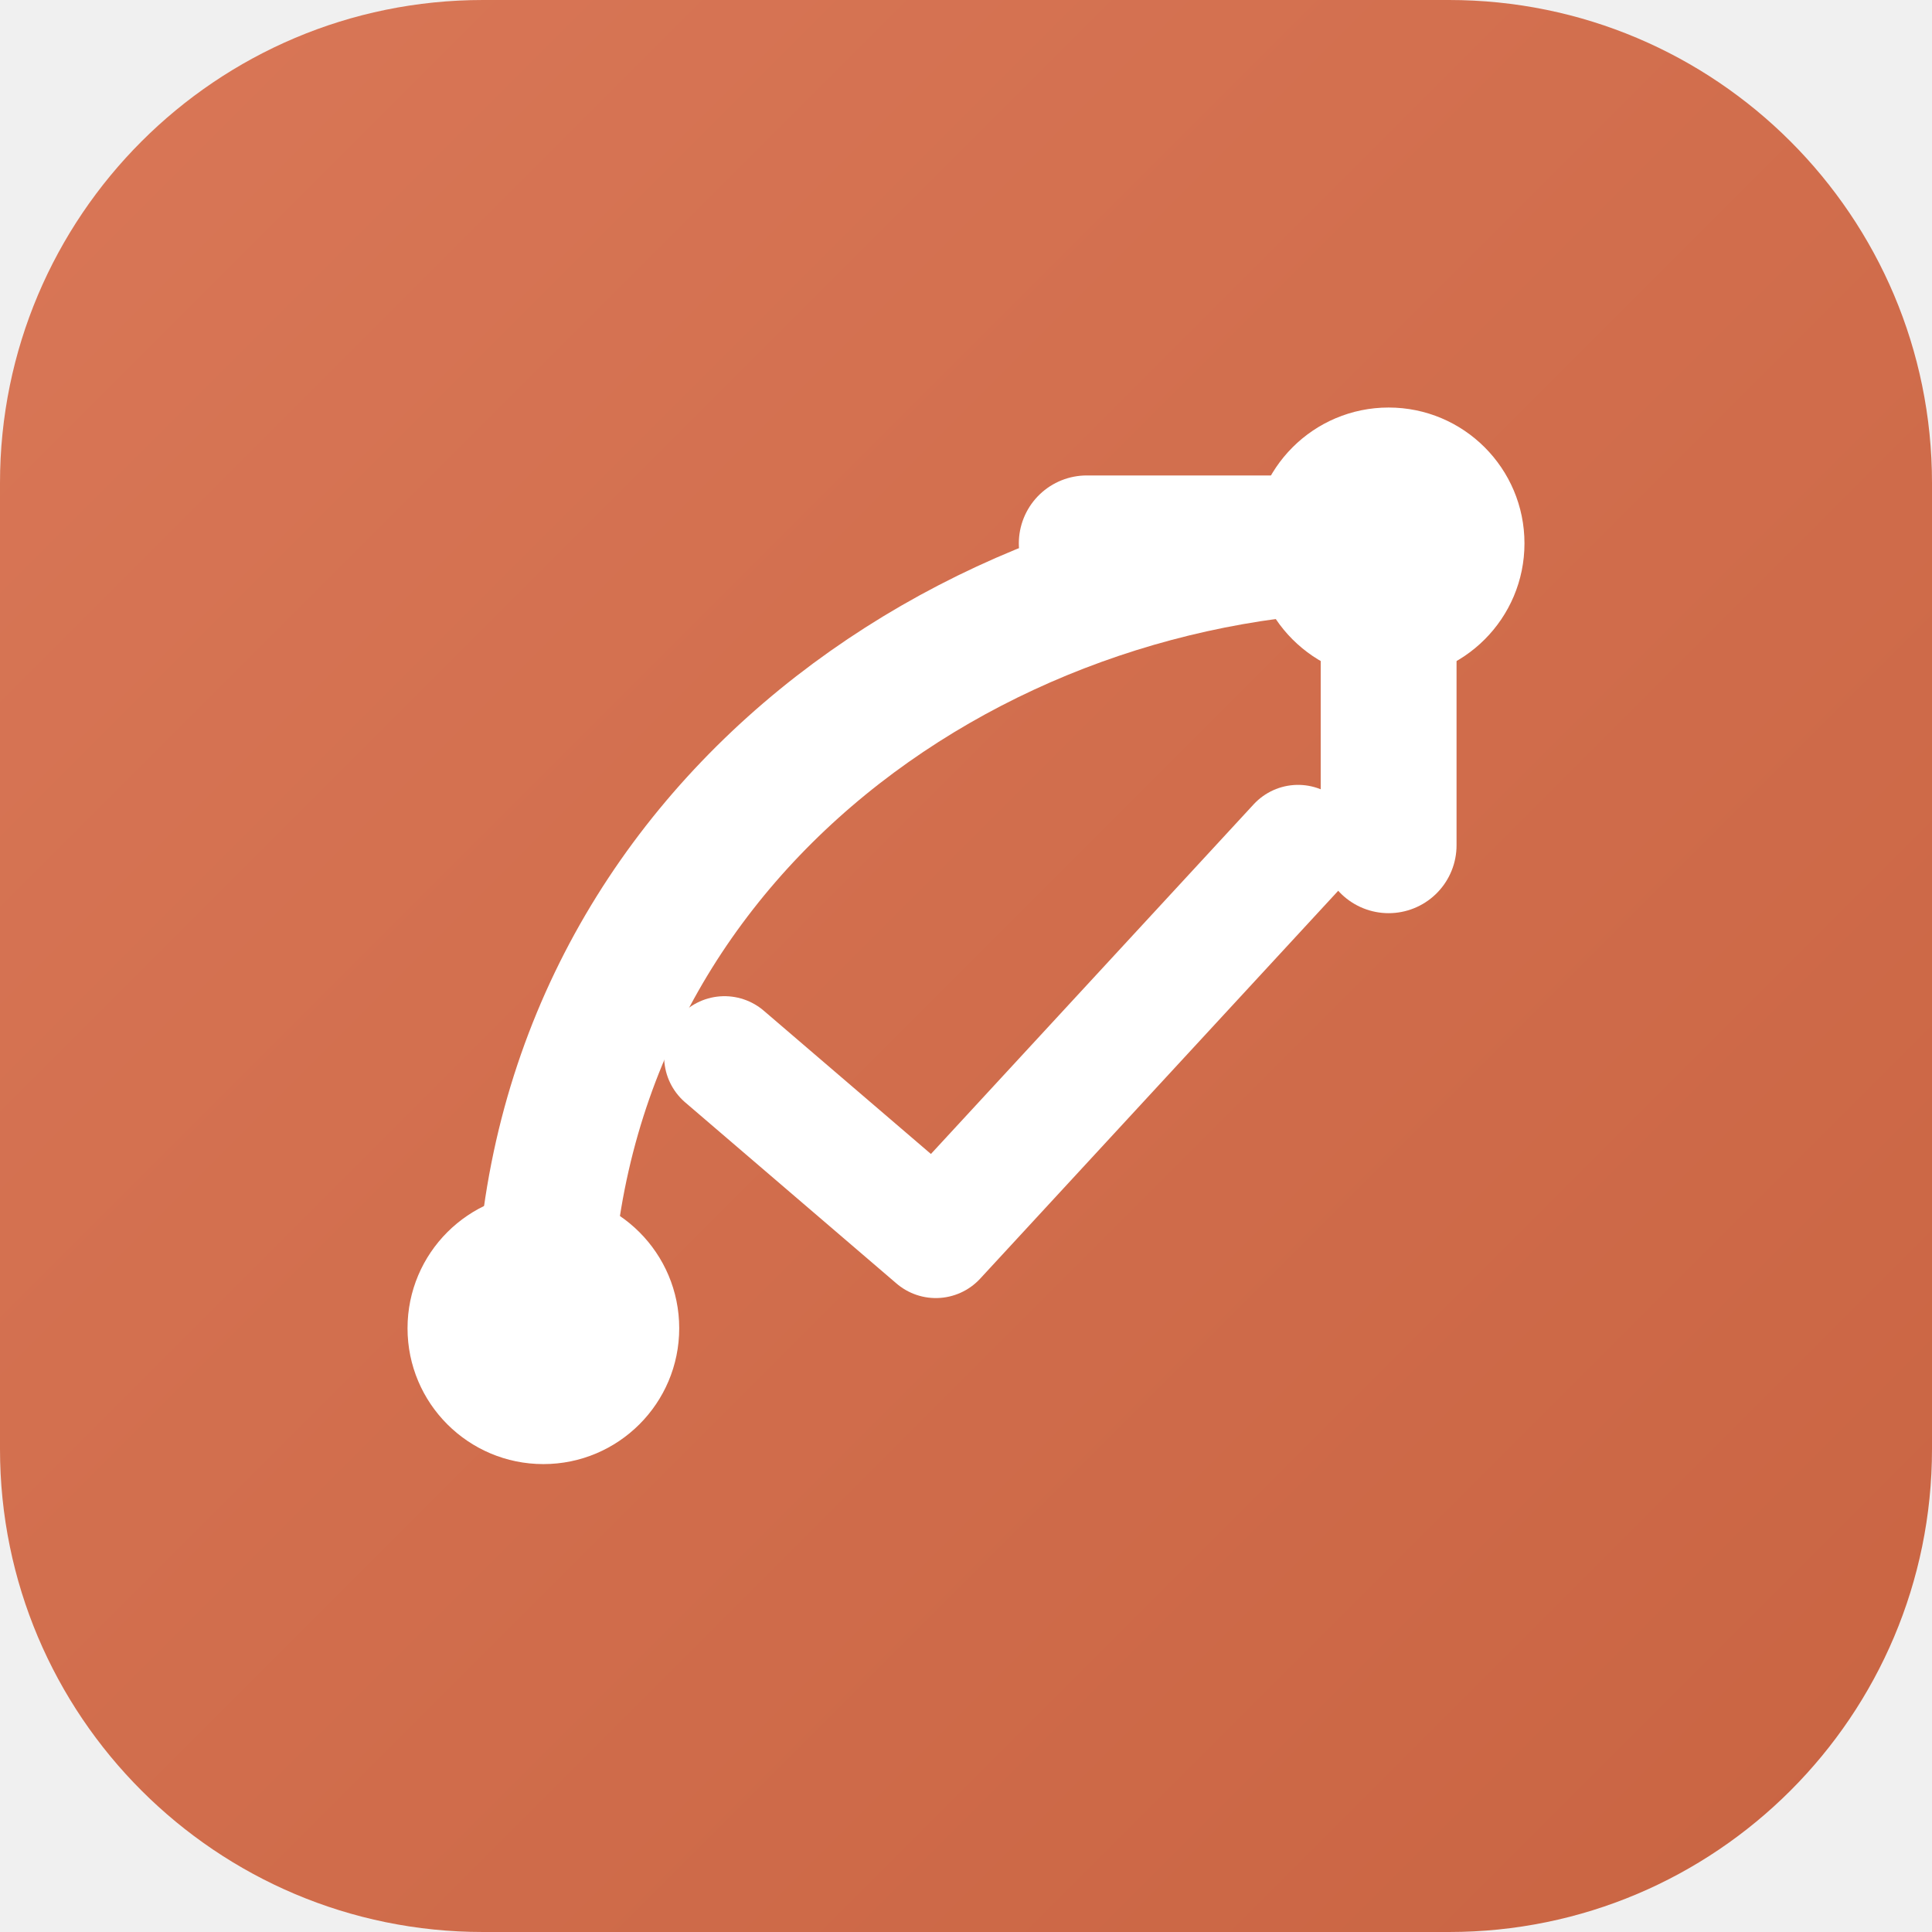
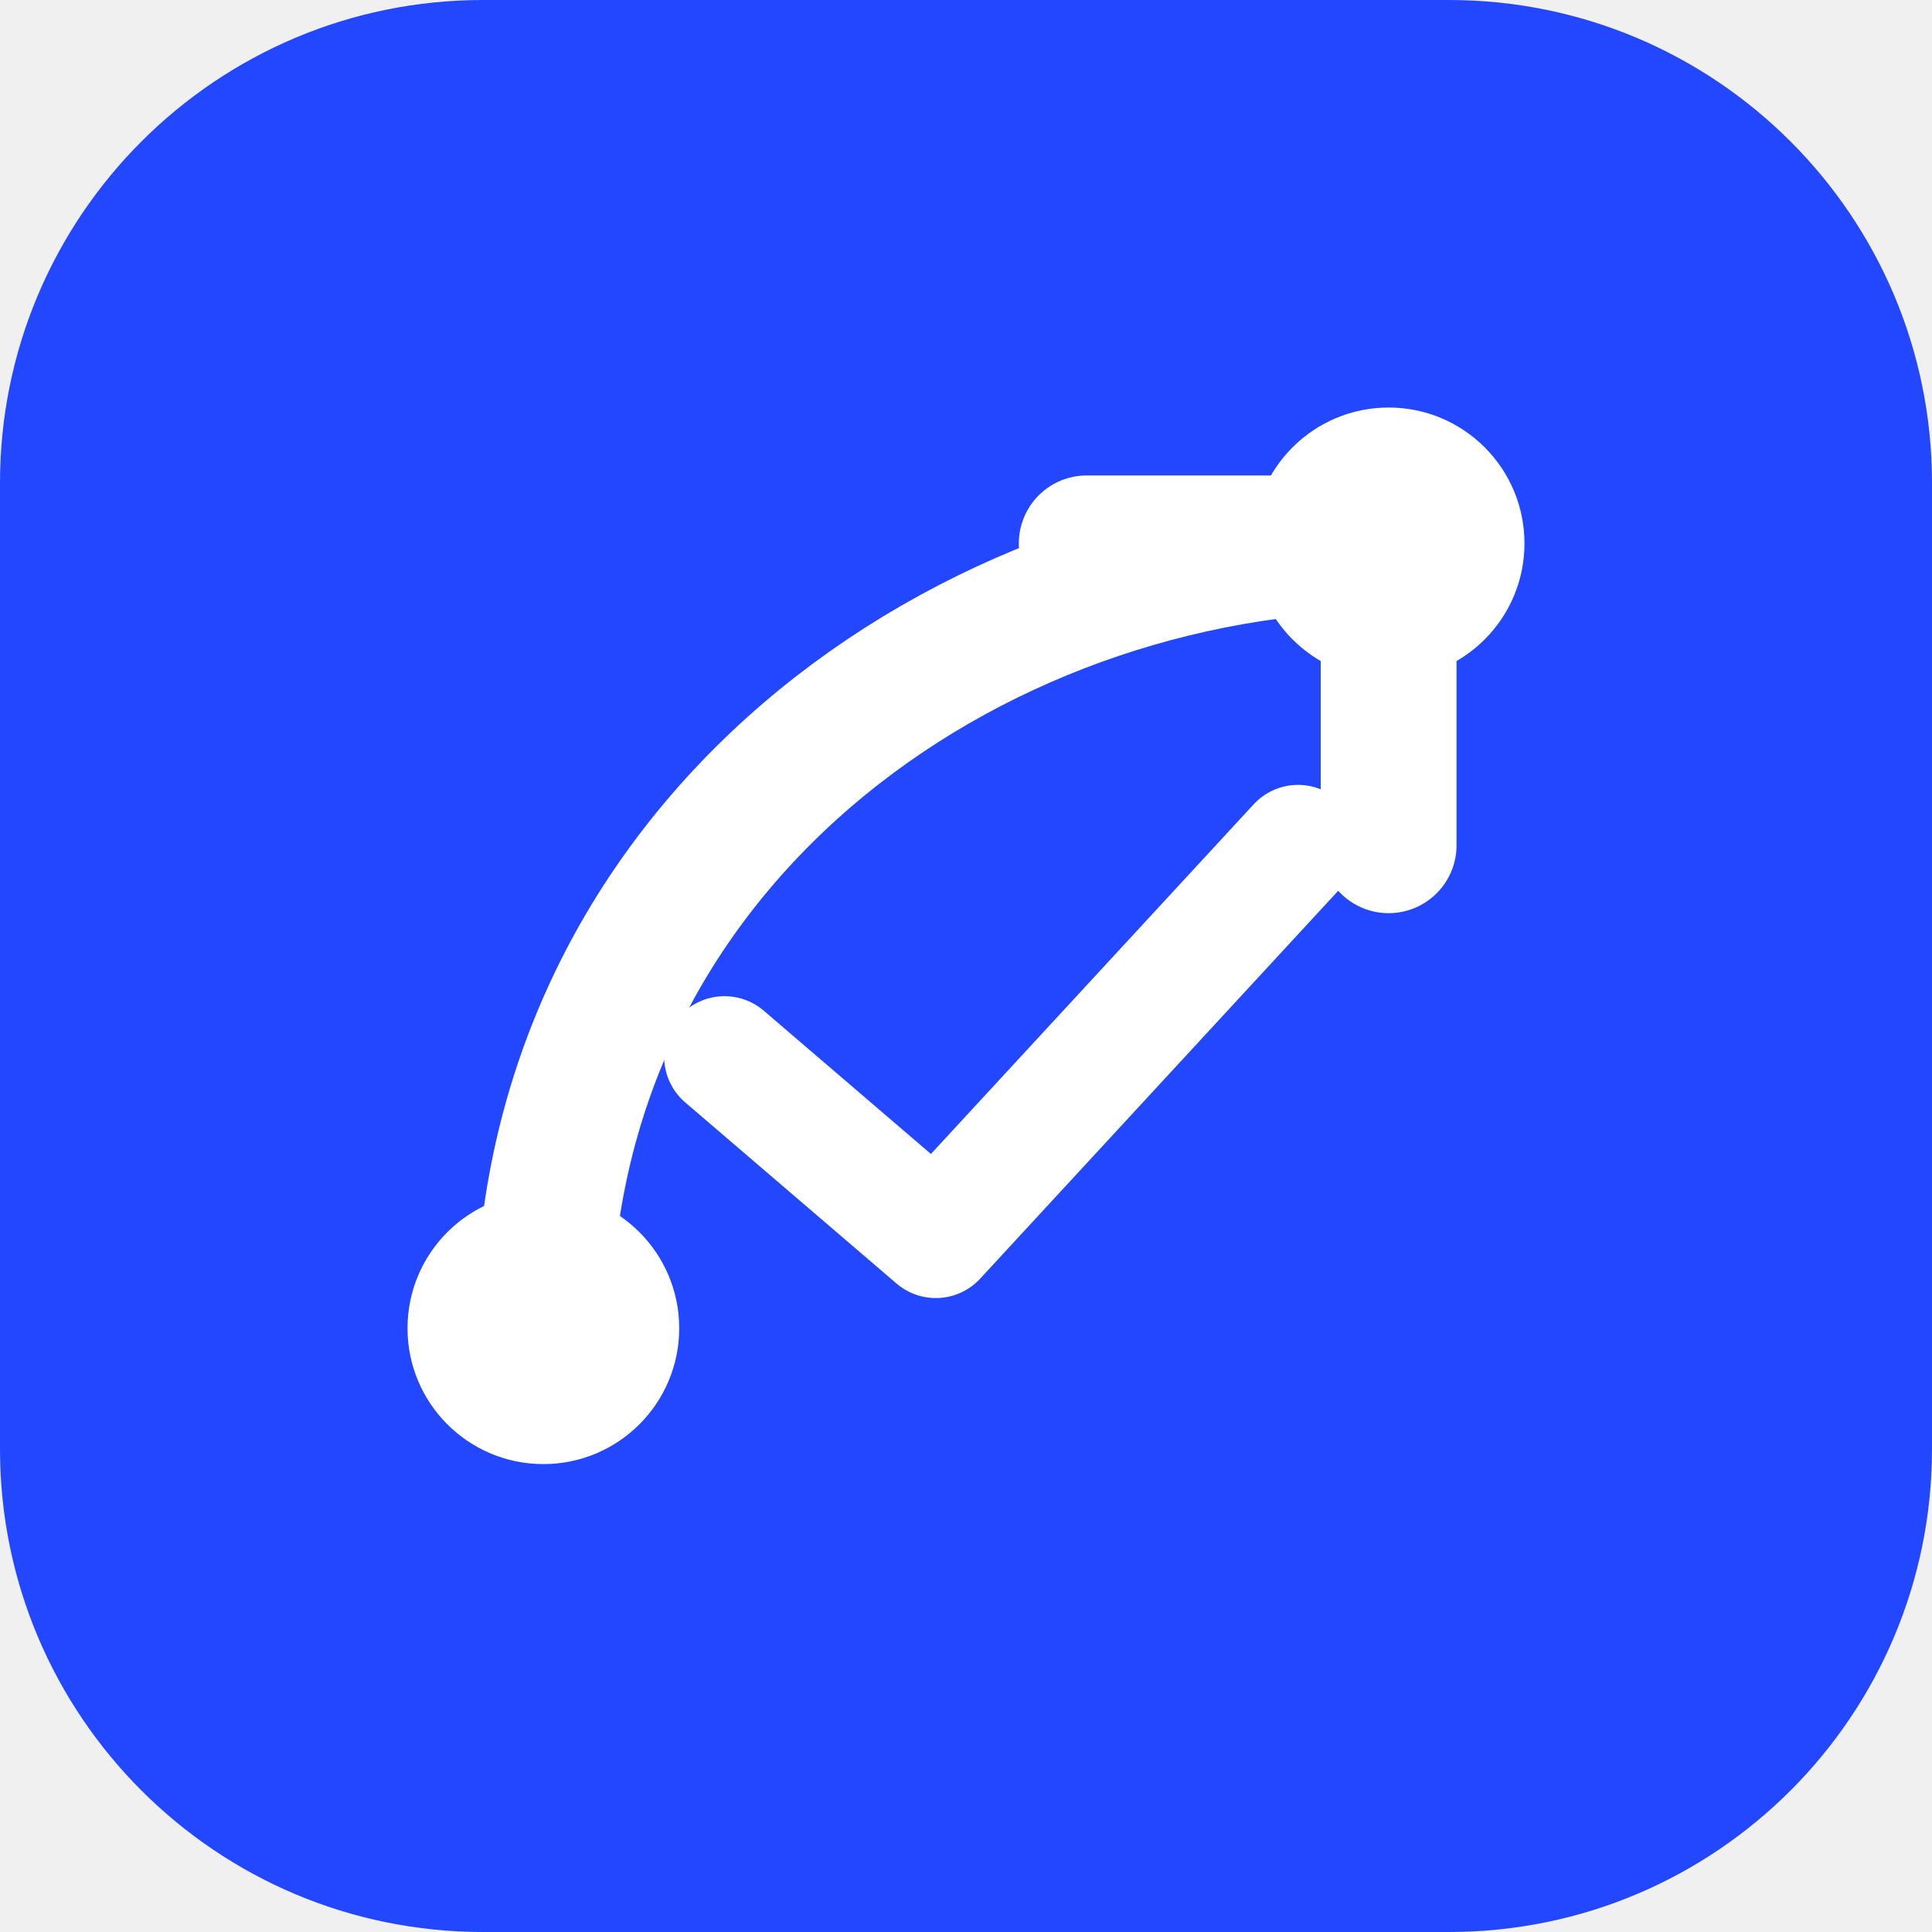
<svg xmlns="http://www.w3.org/2000/svg" viewBox="0 0 64 64" width="64" height="64">
  <defs>
    <linearGradient id="srFavGrad" x1="0%" y1="0%" x2="100%" y2="100%">
-       <stop offset="0%" stop-color="#D97757" />
-       <stop offset="100%" stop-color="#C96442" />
+       <stop offset="0%" stop-color="#2347FF" />
+       <stop offset="100%" stop-color="#2347FF" />
    </linearGradient>
  </defs>
  <rect x="0" y="0" width="64" height="64" rx="16" fill="url(#srFavGrad)" />
  <path d="M 18 44 C 18 28, 32 18, 46 18 M 46 18 L 36 18 M 46 18 L 46 28" stroke="#FFFFFF" stroke-width="4.5" stroke-linecap="round" stroke-linejoin="round" fill="none" />
  <circle cx="18" cy="44" r="4.5" fill="#FFFFFF" />
  <circle cx="46" cy="18" r="4.5" fill="#FFFFFF" />
  <path d="M 24 35 L 31 41 L 43 28" stroke="#FFFFFF" stroke-width="4" stroke-linecap="round" stroke-linejoin="round" fill="none" />
</svg>
